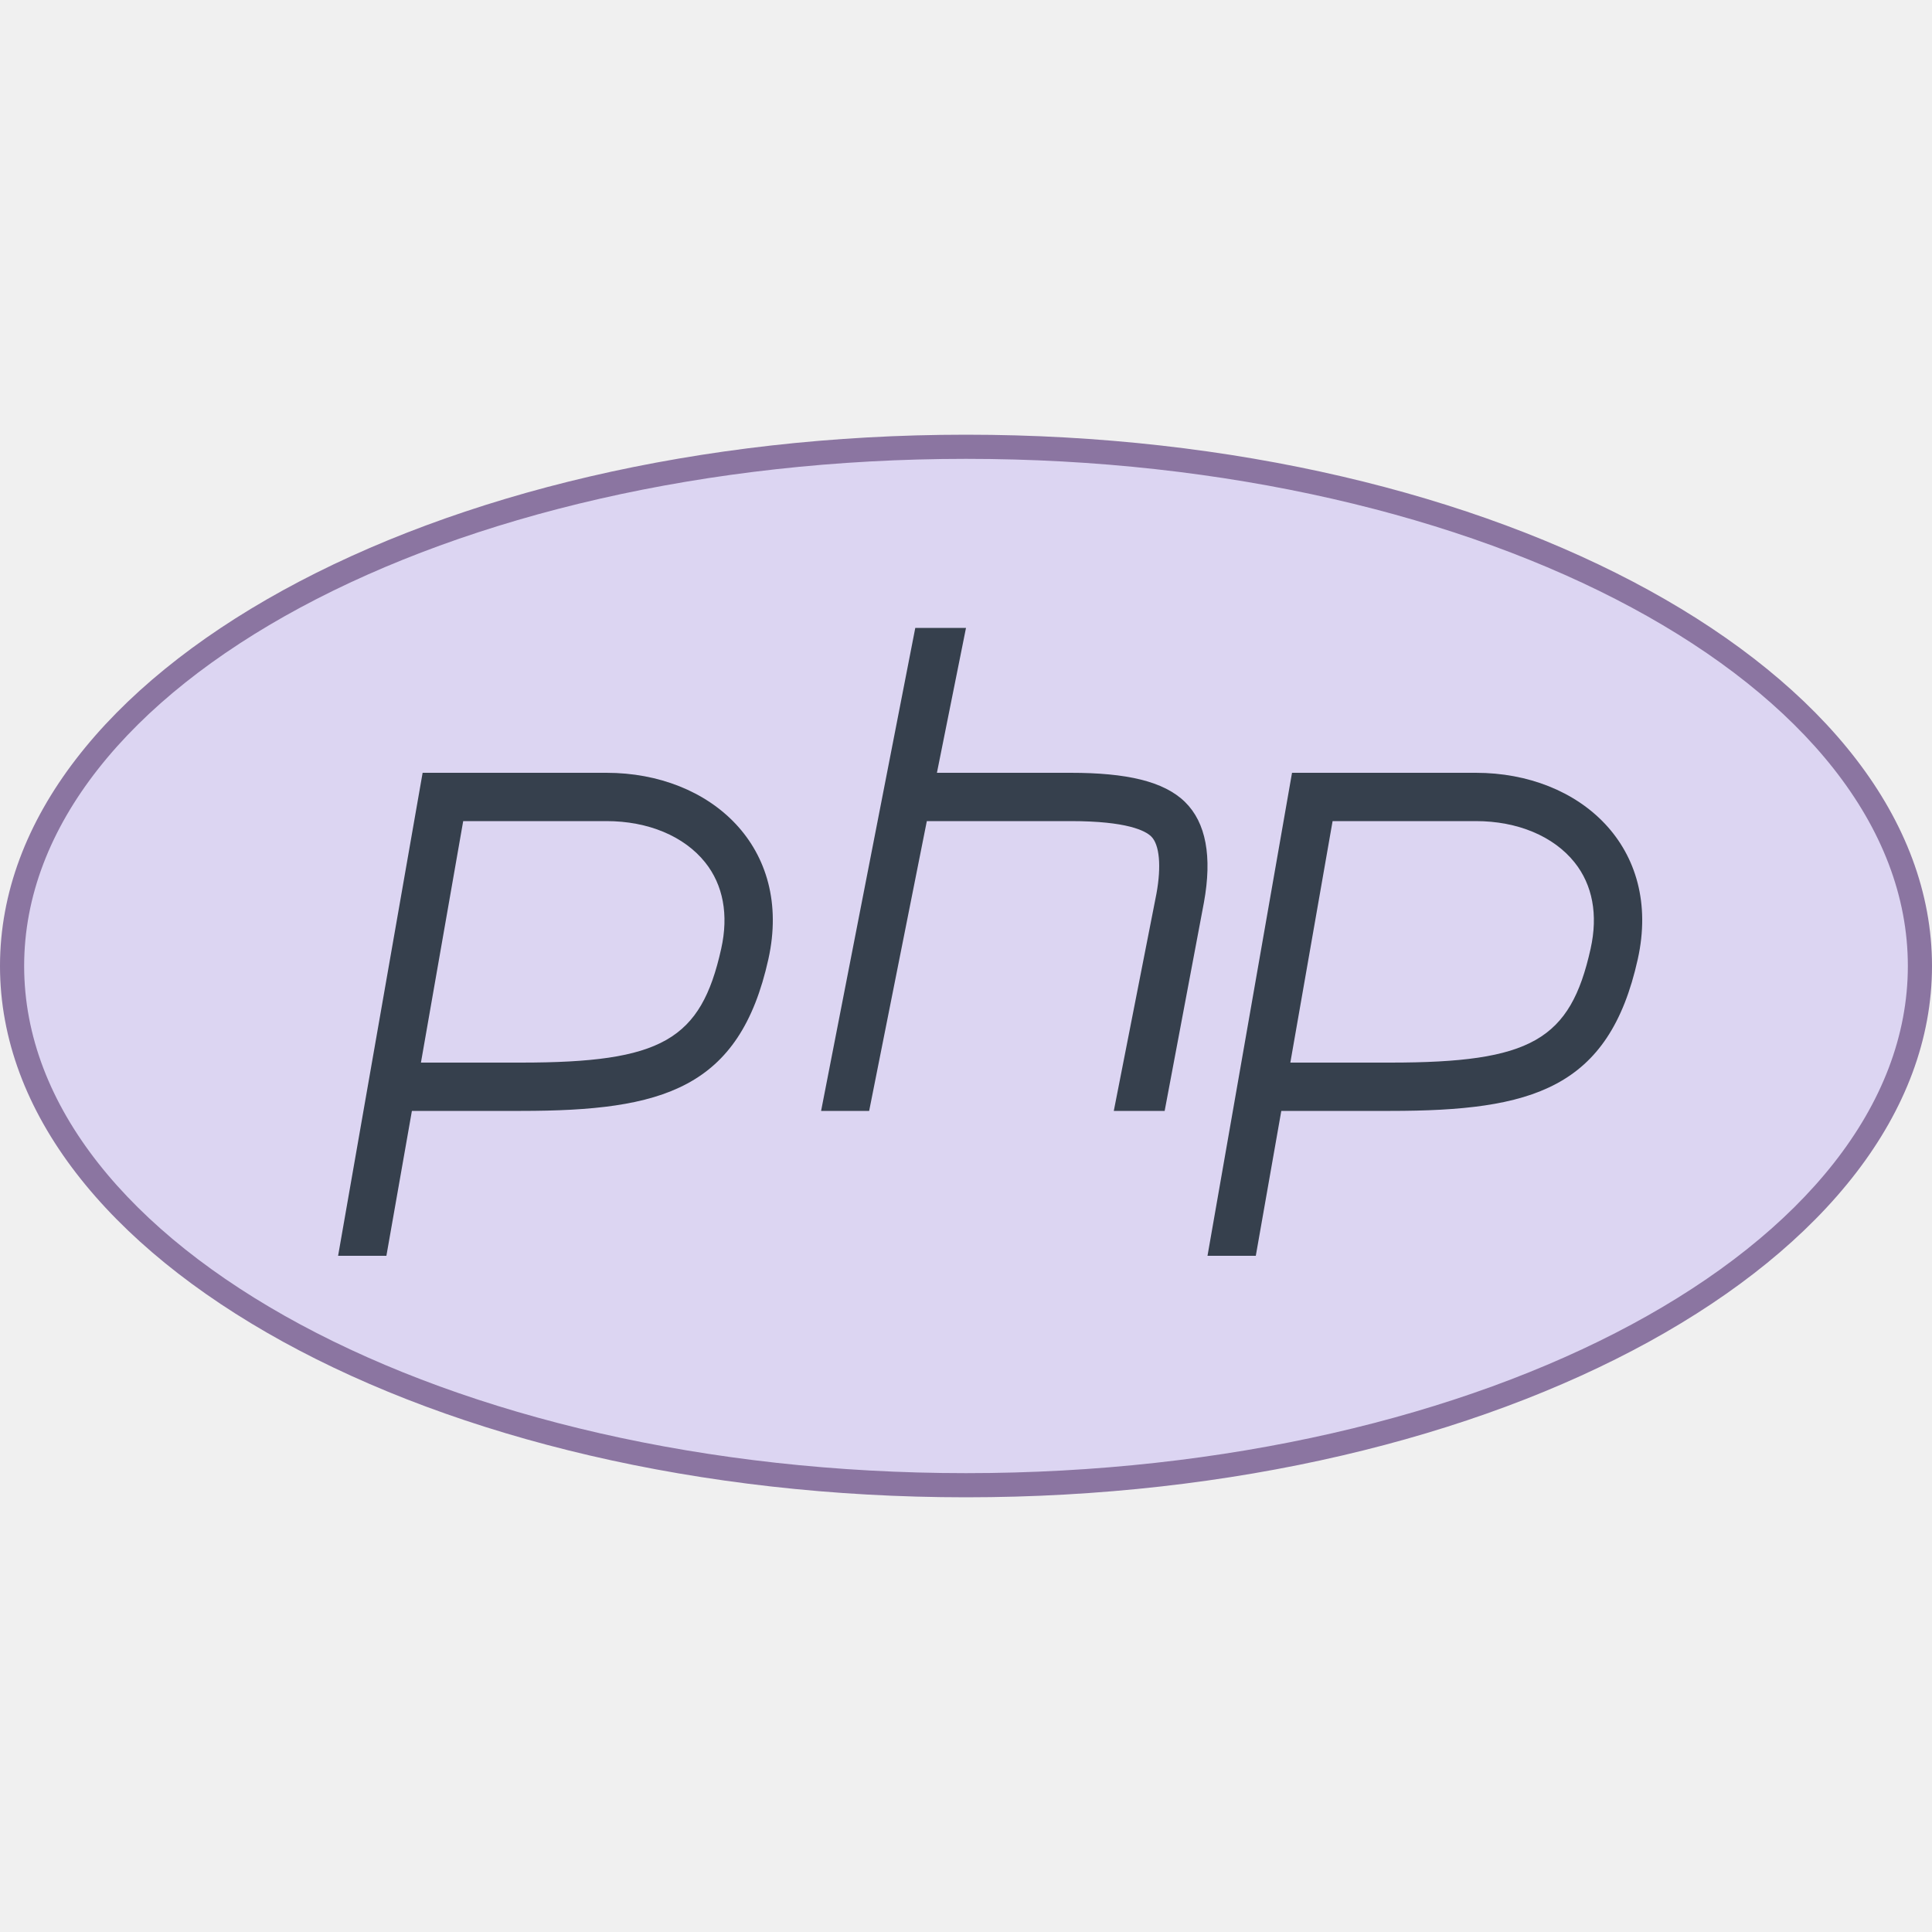
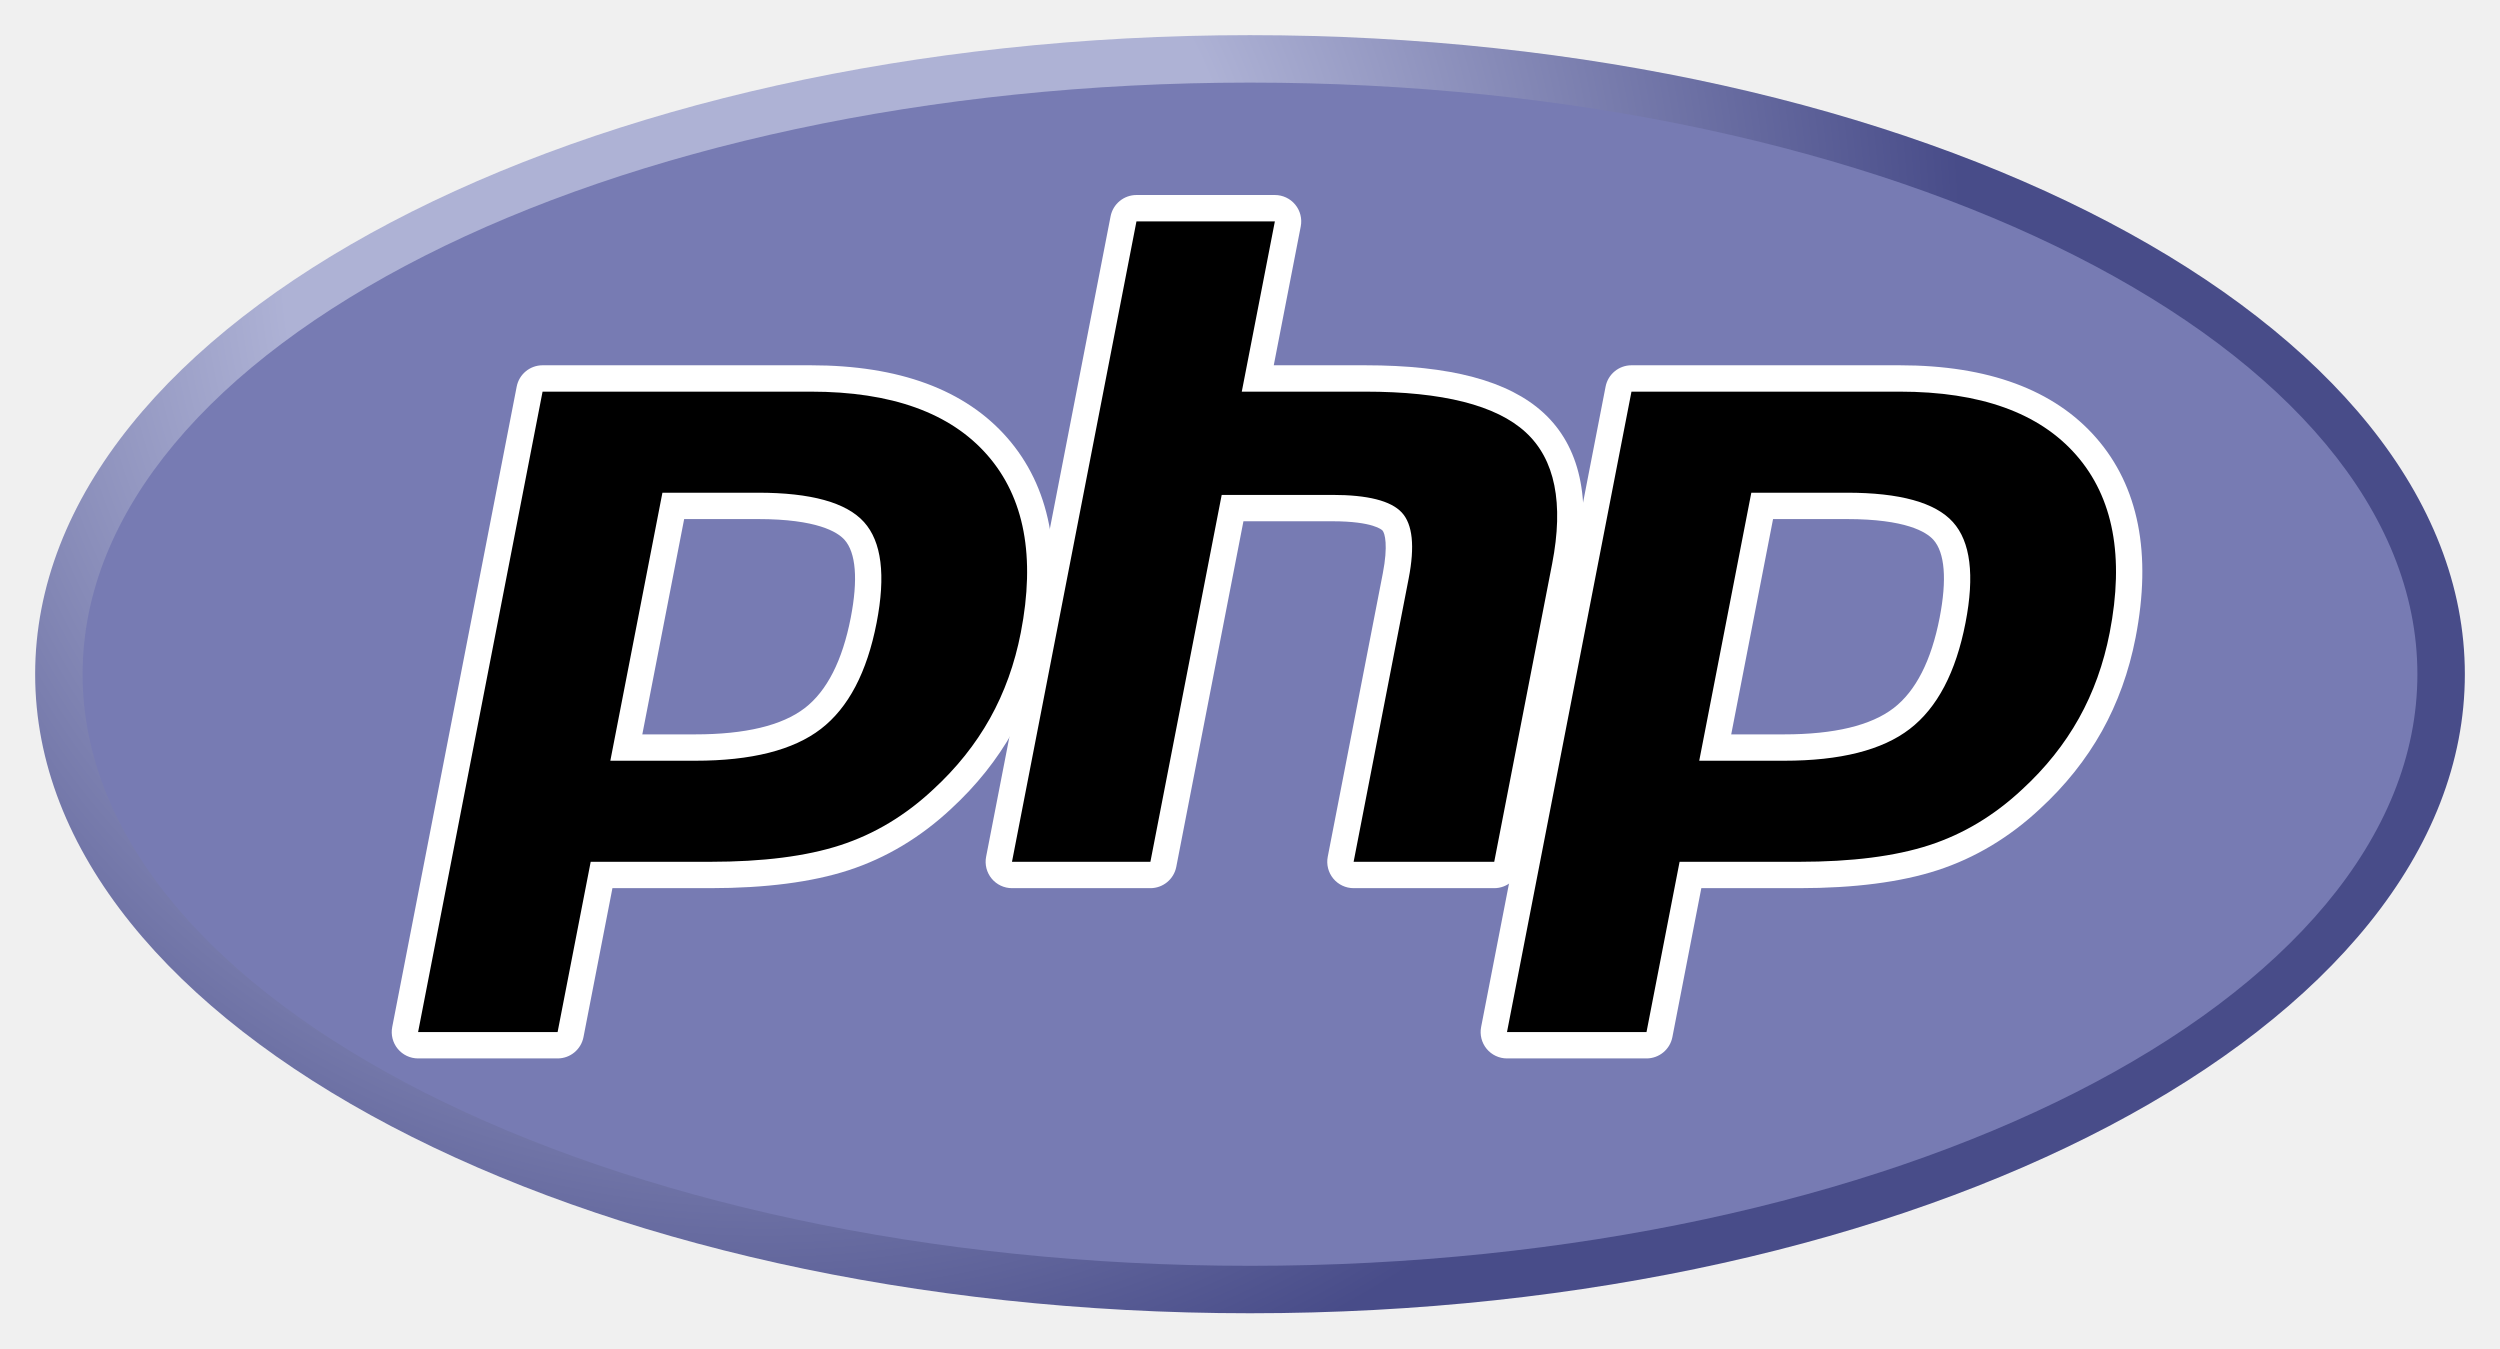
- <svg xmlns="http://www.w3.org/2000/svg" viewBox="0 0 80 80" width="80px" height="80px">
-   <path fill="#dcd5f2" d="M40,61.5C18.22,61.5,0.5,51.855,0.5,40S18.22,18.5,40,18.5S79.5,28.145,79.5,40S61.78,61.5,40,61.5z" />
-   <path fill="#8b75a1" d="M40,19c21.505,0,39,9.421,39,21S61.505,61,40,61S1,51.579,1,40S18.495,19,40,19 M40,18 C17.909,18,0,27.85,0,40s17.909,22,40,22s40-9.85,40-22S62.091,18,40,18L40,18z" />
-   <path fill="#36404d" d="M25.112 34c1.725 0 3.214.622 4.084 1.706.749.934.981 2.171.668 3.577C29.023 43.074 27.395 44 21.57 44h-4.14l1.75-10H25.112M25.112 32H17.5L14 52h2l1.056-6h4.515c5.863 0 9.053-.905 10.246-6.284C32.842 35.096 29.436 32 25.112 32L25.112 32zM61.112 34c1.725 0 3.214.622 4.084 1.706.749.934.981 2.171.668 3.577C65.023 43.074 63.395 44 57.57 44h-4.14l1.75-10H61.112M61.112 32H53.5L50 52h2l1.056-6h4.515c5.863 0 9.053-.905 10.246-6.284C68.842 35.096 65.436 32 61.112 32L61.112 32z" />
-   <g>
-     <path fill="#36404d" d="M49.072,33.212C48.193,32.348,46.644,32,44.334,32h-5.538L40,26h-2.1L34,46h1.99l2.388-12h0.419 h5.538c2.338,0,3.094,0.4,3.335,0.637c0.343,0.338,0.424,1.226,0.217,2.363l-1.767,9h2.106l1.626-8.63 C50.199,35.462,49.936,34.062,49.072,33.212z" />
+ <svg xmlns="http://www.w3.org/2000/svg" height="383.598" id="svg3430" version="1.1" viewBox="0 0 711.201 383.598" width="711.201" xml:space="preserve">
+   <defs id="defs3434">
+     <clipPath clipPathUnits="userSpaceOnUse" id="clipPath3444">
+       <path d="M 11.52,162 C 11.52,81.677 135.307,16.561 288,16.561 l 0,0 c 152.693,0 276.481,65.116 276.481,145.439 l 0,0 c 0,80.322 -123.788,145.439 -276.481,145.439 l 0,0 C 135.307,307.439 11.52,242.322 11.52,162" id="path3446" />
+     </clipPath>
+     <radialGradient cx="0" cy="0" fx="0" fy="0" gradientTransform="matrix(363.0579,0,0,-363.0579,177.52,256.3071)" gradientUnits="userSpaceOnUse" id="radialGradient3452" r="1" spreadMethod="pad">
+       <stop id="stop3454" offset="0" style="stop-opacity:1;stop-color:#aeb2d5" />
+       <stop id="stop3456" offset="0.3" style="stop-opacity:1;stop-color:#aeb2d5" />
+       <stop id="stop3458" offset="0.75" style="stop-opacity:1;stop-color:#484c89" />
+       <stop id="stop3460" offset="1" style="stop-opacity:1;stop-color:#484c89" />
+     </radialGradient>
+     <clipPath clipPathUnits="userSpaceOnUse" id="clipPath3468">
+       <path d="M 0,324 576,324 576,0 0,0 0,324 Z" id="path3470" />
+     </clipPath>
+     <clipPath clipPathUnits="userSpaceOnUse" id="clipPath3480">
+       <path d="M 0,324 576,324 576,0 0,0 0,324 Z" id="path3482" />
+     </clipPath>
+   </defs>
+   <g id="g3438" transform="matrix(1.25,0,0,-1.25,-4.4,394.2987)">
+     <g id="g3440">
+       <g clip-path="url(#clipPath3444)" id="g3442">
+         <g id="g3448">
+           <g id="g3450">
+             <path d="M 11.52,162 C 11.52,81.677 135.307,16.561 288,16.561 l 0,0 c 152.693,0 276.481,65.116 276.481,145.439 l 0,0 c 0,80.322 -123.788,145.439 -276.481,145.439 l 0,0 C 135.307,307.439 11.52,242.322 11.52,162" id="path3462" style="fill:url(#radialGradient3452);stroke:none" />
+           </g>
+         </g>
+       </g>
+     </g>
+     <g id="g3464">
+       <g clip-path="url(#clipPath3468)" id="g3466">
+         <g id="g3472" transform="translate(288,27.3594)">
+           <path d="M 0,0 C 146.729,0 265.68,60.281 265.68,134.641 265.68,209 146.729,269.282 0,269.282 -146.729,269.282 -265.68,209 -265.68,134.641 -265.68,60.281 -146.729,0 0,0" id="path3474" style="fill:#777bb3;fill-opacity:1;fill-rule:nonzero;stroke:none" />
+         </g>
+       </g>
+     </g>
+     <g id="g3476">
+       <g clip-path="url(#clipPath3480)" id="g3478">
+         <g id="g3484" transform="translate(161.7344,145.3066)">
+           <path d="m 0,0 c 12.065,0 21.072,2.225 26.771,6.611 5.638,4.341 9.532,11.862 11.573,22.353 1.903,9.806 1.178,16.653 -2.154,20.348 C 32.783,53.086 25.417,55 14.297,55 L -4.984,55 -15.673,0 0,0 Z m -63.063,-67.75 c -0.895,0 -1.745,0.4 -2.314,1.092 -0.57,0.691 -0.801,1.601 -0.63,2.48 L -37.679,81.573 C -37.405,82.982 -36.17,84 -34.734,84 L 26.32,84 C 45.508,84 59.79,78.79 68.767,68.513 77.792,58.182 80.579,43.741 77.05,25.592 75.614,18.198 73.144,11.331 69.709,5.183 66.27,-0.972 61.725,-6.667 56.198,-11.747 49.582,-17.939 42.094,-22.429 33.962,-25.071 25.959,-27.678 15.681,-29 3.414,-29 l -24.722,0 -7.06,-36.322 c -0.274,-1.41 -1.508,-2.428 -2.944,-2.428 l -31.751,0 z" id="path3486" style="fill:#000000;fill-opacity:1;fill-rule:nonzero;stroke:none" />
+         </g>
+         <g id="g3488" transform="translate(159.2236,197.3071)">
+           <path d="m 0,0 16.808,0 c 13.421,0 18.083,-2.945 19.667,-4.7 2.628,-2.914 3.124,-9.058 1.435,-17.767 C 36.012,-32.217 32.494,-39.13 27.452,-43.012 22.29,-46.986 13.898,-49 2.511,-49 L -9.523,-49 0,0 Z m 28.831,35 -61.055,0 c -2.872,0 -5.341,-2.036 -5.889,-4.855 l -28.328,-145.751 c -0.342,-1.759 0.12,-3.578 1.259,-4.961 1.14,-1.383 2.838,-2.183 4.63,-2.183 l 31.75,0 c 2.873,0 5.342,2.036 5.89,4.855 l 6.588,33.895 22.249,0 c 12.582,0 23.174,1.372 31.479,4.077 8.541,2.775 16.399,7.48 23.354,13.984 5.752,5.292 10.49,11.232 14.08,17.657 3.591,6.427 6.171,13.594 7.668,21.302 3.715,19.104 0.697,34.402 -8.969,45.466 C 63.965,29.444 48.923,35 28.831,35 m -45.633,-90 19.313,0 c 12.801,0 22.336,2.411 28.601,7.234 6.266,4.824 10.492,12.875 12.688,24.157 2.101,10.832 1.144,18.476 -2.871,22.929 C 36.909,3.773 28.87,6 16.808,6 L -4.946,6 -16.802,-55 M 28.831,29 C 47.198,29 60.597,24.18 69.019,14.539 77.44,4.898 79.976,-8.559 76.616,-25.836 75.233,-32.953 72.894,-39.46 69.601,-45.355 66.304,-51.254 61.999,-56.648 56.679,-61.539 50.339,-67.472 43.296,-71.7 35.546,-74.218 27.796,-76.743 17.925,-78 5.925,-78 l -27.196,0 -7.531,-38.75 -31.75,0 28.328,145.75 61.055,0" id="path3490" style="fill:#ffffff;fill-opacity:1;fill-rule:nonzero;stroke:none" />
+         </g>
+         <g id="g3492" transform="translate(311.583,116.3066)">
+           <path d="m 0,0 c -0.896,0 -1.745,0.4 -2.314,1.092 -0.571,0.691 -0.802,1.6 -0.631,2.48 L 9.586,68.061 C 10.778,74.194 10.484,78.596 8.759,80.456 7.703,81.593 4.531,83.5 -4.848,83.5 L -27.55,83.5 -43.305,2.428 C -43.579,1.018 -44.814,0 -46.25,0 l -31.5,0 c -0.896,0 -1.745,0.4 -2.315,1.092 -0.57,0.691 -0.801,1.601 -0.63,2.48 l 28.328,145.751 c 0.274,1.409 1.509,2.427 2.945,2.427 l 31.5,0 c 0.896,0 1.745,-0.4 2.315,-1.091 0.57,-0.692 0.801,-1.601 0.63,-2.481 L -21.813,113 2.609,113 c 18.605,0 31.221,-3.28 38.569,-10.028 7.49,-6.884 9.827,-17.891 6.947,-32.719 L 34.945,2.428 C 34.671,1.018 33.437,0 32,0 L 0,0 Z" id="path3494" style="fill:#000000;fill-opacity:1;fill-rule:nonzero;stroke:none" />
+         </g>
+         <g id="g3496" transform="translate(293.6611,271.0571)">
+           <path d="m 0,0 -31.5,0 c -2.873,0 -5.342,-2.036 -5.89,-4.855 l -28.328,-145.751 c -0.342,-1.759 0.12,-3.578 1.26,-4.961 1.14,-1.383 2.838,-2.183 4.63,-2.183 l 31.5,0 c 2.872,0 5.342,2.036 5.89,4.855 l 15.283,78.645 20.229,0 c 9.363,0 11.328,-2 11.407,-2.086 0.568,-0.611 1.315,-3.441 0.082,-9.781 l -12.531,-64.489 c -0.342,-1.759 0.12,-3.578 1.26,-4.961 1.14,-1.383 2.838,-2.183 4.63,-2.183 l 32,0 c 2.872,0 5.342,2.036 5.89,4.855 l 13.179,67.825 c 3.093,15.921 0.447,27.864 -7.861,35.5 -7.928,7.281 -21.208,10.82 -40.599,10.82 l -20.784,0 6.143,31.605 C 6.231,-5.386 5.77,-3.566 4.63,-2.184 3.49,-0.801 1.792,0 0,0 m 0,-6 -7.531,-38.75 28.062,0 c 17.657,0 29.836,-3.082 36.539,-9.238 6.703,-6.16 8.711,-16.141 6.032,-29.938 l -13.18,-67.824 -32,0 12.531,64.488 c 1.426,7.336 0.902,12.34 -1.574,15.008 -2.477,2.668 -7.746,4.004 -15.805,4.004 l -25.176,0 -16.226,-83.5 -31.5,0 L -31.5,-6 0,-6" id="path3498" style="fill:#ffffff;fill-opacity:1;fill-rule:nonzero;stroke:none" />
+         </g>
+         <g id="g3500" transform="translate(409.5498,145.3066)">
+           <path d="m 0,0 c 12.065,0 21.072,2.225 26.771,6.611 5.638,4.34 9.532,11.861 11.574,22.353 1.903,9.806 1.178,16.653 -2.155,20.348 C 32.783,53.086 25.417,55 14.297,55 L -4.984,55 -15.673,0 0,0 Z m -63.062,-67.75 c -0.895,0 -1.745,0.4 -2.314,1.092 -0.57,0.691 -0.802,1.601 -0.631,2.48 L -37.679,81.573 C -37.404,82.982 -36.17,84 -34.733,84 L 26.32,84 C 45.509,84 59.79,78.79 68.768,68.513 77.793,58.183 80.579,43.742 77.051,25.592 75.613,18.198 73.144,11.331 69.709,5.183 66.27,-0.972 61.725,-6.667 56.198,-11.747 49.582,-17.939 42.094,-22.429 33.962,-25.071 25.959,-27.678 15.681,-29 3.414,-29 l -24.723,0 -7.057,-36.322 c -0.275,-1.41 -1.509,-2.428 -2.946,-2.428 l -31.75,0 z" id="path3502" style="fill:#000000;fill-opacity:1;fill-rule:nonzero;stroke:none" />
+         </g>
+         <g id="g3504" transform="translate(407.0391,197.3071)">
+           <path d="M 0,0 16.808,0 C 30.229,0 34.891,-2.945 36.475,-4.7 39.104,-7.614 39.6,-13.758 37.91,-22.466 36.012,-32.217 32.493,-39.13 27.452,-43.012 22.29,-46.986 13.898,-49 2.511,-49 L -9.522,-49 0,0 Z m 28.831,35 -61.054,0 c -2.872,0 -5.341,-2.036 -5.889,-4.855 L -66.44,-115.606 c -0.342,-1.759 0.12,-3.578 1.259,-4.961 1.14,-1.383 2.838,-2.183 4.63,-2.183 l 31.75,0 c 2.872,0 5.342,2.036 5.89,4.855 l 6.587,33.895 22.249,0 c 12.582,0 23.174,1.372 31.479,4.077 8.541,2.775 16.401,7.481 23.356,13.986 5.752,5.291 10.488,11.23 14.078,17.655 3.591,6.427 6.171,13.594 7.668,21.302 3.715,19.105 0.697,34.403 -8.969,45.467 C 63.965,29.444 48.924,35 28.831,35 m -45.632,-90 19.312,0 c 12.801,0 22.336,2.411 28.601,7.234 6.267,4.824 10.492,12.875 12.688,24.157 2.102,10.832 1.145,18.476 -2.871,22.929 C 36.909,3.773 28.87,6 16.808,6 L -4.946,6 -16.801,-55 M 28.831,29 C 47.198,29 60.597,24.18 69.019,14.539 77.441,4.898 79.976,-8.559 76.616,-25.836 75.233,-32.953 72.894,-39.46 69.601,-45.355 66.304,-51.254 61.999,-56.648 56.679,-61.539 50.339,-67.472 43.296,-71.7 35.546,-74.218 27.796,-76.743 17.925,-78 5.925,-78 l -27.196,0 -7.53,-38.75 -31.75,0 28.328,145.75 61.054,0" id="path3506" style="fill:#ffffff;fill-opacity:1;fill-rule:nonzero;stroke:none" />
+         </g>
+       </g>
+     </g>
  </g>
</svg>
